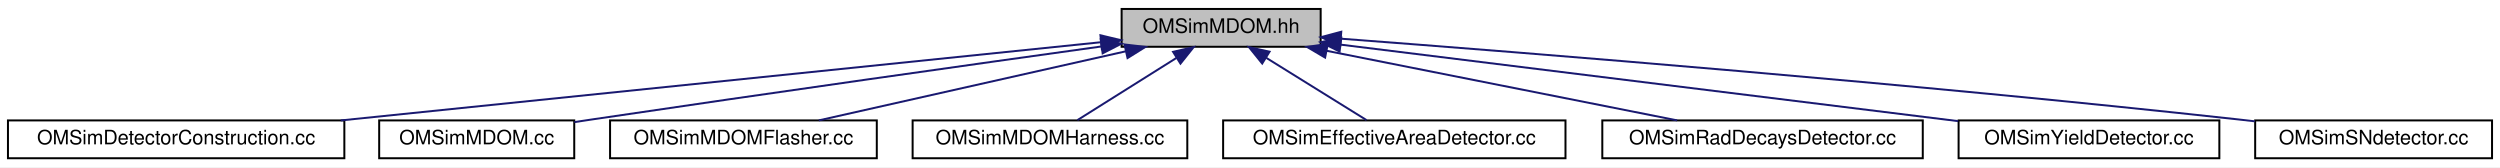
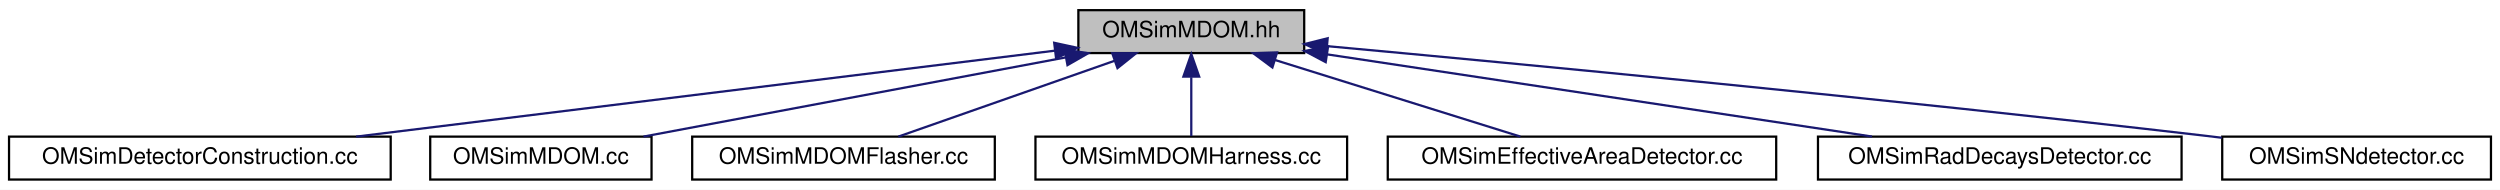
- <svg xmlns="http://www.w3.org/2000/svg" xmlns:xlink="http://www.w3.org/1999/xlink" width="1256pt" height="84pt" viewBox="0.00 0.00 1256.00 84.00">
+ <svg xmlns="http://www.w3.org/2000/svg" xmlns:xlink="http://www.w3.org/1999/xlink" width="1107pt" height="84pt" viewBox="0.00 0.00 1107.00 84.00">
  <g id="graph0" class="graph" transform="scale(1 1) rotate(0) translate(4 80)">
-     <polygon fill="white" stroke="transparent" points="-4,4 -4,-80 1252,-80 1252,4 -4,4" />
+     <polygon fill="white" stroke="transparent" points="-4,4 -4,-80 1103,-80 1103,4 -4,4" />
    <g id="node1" class="node">
      <g id="a_node1">
        <a xlink:title="Construction of mDOM.">
-           <polygon fill="#bfbfbf" stroke="black" points="559.5,-56.5 559.5,-75.5 659.5,-75.5 659.5,-56.5 559.5,-56.5" />
-           <text text-anchor="middle" x="609.5" y="-63.5" font-family="Helvetica,sans-Serif" font-size="10.00">OMSimMDOM.hh</text>
+           <polygon fill="#bfbfbf" stroke="black" points="473.5,-56.5 473.5,-75.5 573.5,-75.5 573.5,-56.5 473.5,-56.5" />
+           <text text-anchor="middle" x="523.5" y="-63.5" font-family="Helvetica,sans-Serif" font-size="10.00">OMSimMDOM.hh</text>
        </a>
      </g>
    </g>
    <g id="node2" class="node">
      <g id="a_node2">
        <a xlink:href="_o_m_sim_detector_construction_8cc.html" target="_top" xlink:title=" ">
          <polygon fill="white" stroke="black" points="0,-0.5 0,-19.5 169,-19.5 169,-0.5 0,-0.5" />
          <text text-anchor="middle" x="84.5" y="-7.5" font-family="Helvetica,sans-Serif" font-size="10.00">OMSimDetectorConstruction.cc</text>
        </a>
      </g>
    </g>
    <g id="edge1" class="edge">
-       <path fill="none" stroke="midnightblue" d="M548.95,-58.77C454.85,-49.09 273.29,-30.42 167.19,-19.5" />
-       <polygon fill="midnightblue" stroke="midnightblue" points="548.86,-62.28 559.16,-59.82 549.57,-55.32 548.86,-62.28" />
+       <path fill="none" stroke="midnightblue" d="M463.11,-57.57C382.18,-47.62 238.88,-29.99 153.69,-19.51" />
+       <polygon fill="midnightblue" stroke="midnightblue" points="462.79,-61.06 473.14,-58.81 463.64,-54.11 462.79,-61.06" />
    </g>
    <g id="node3" class="node">
      <g id="a_node3">
        <a xlink:href="_o_m_sim_m_d_o_m_8cc.html" target="_top" xlink:title=" ">
          <polygon fill="white" stroke="black" points="186.5,-0.5 186.5,-19.5 284.5,-19.5 284.5,-0.5 186.5,-0.5" />
          <text text-anchor="middle" x="235.5" y="-7.5" font-family="Helvetica,sans-Serif" font-size="10.00">OMSimMDOM.cc</text>
        </a>
      </g>
    </g>
    <g id="edge2" class="edge">
-       <path fill="none" stroke="midnightblue" d="M549.15,-56.63C485.53,-47.76 382.41,-33.23 293.5,-20 290.58,-19.57 287.57,-19.11 284.54,-18.65" />
-       <polygon fill="midnightblue" stroke="midnightblue" points="549.01,-60.15 559.39,-58.06 549.97,-53.21 549.01,-60.15" />
+       <path fill="none" stroke="midnightblue" d="M467.7,-54.54C413.27,-44.33 331.5,-29 280.92,-19.52" />
+       <polygon fill="midnightblue" stroke="midnightblue" points="467.39,-58.04 477.87,-56.44 468.68,-51.16 467.39,-58.04" />
    </g>
    <g id="node4" class="node">
      <g id="a_node4">
        <a xlink:href="_o_m_sim_m_d_o_m_flasher_8cc.html" target="_top" xlink:title=" ">
          <polygon fill="white" stroke="black" points="302.5,-0.5 302.5,-19.5 436.5,-19.5 436.5,-0.5 302.5,-0.5" />
          <text text-anchor="middle" x="369.5" y="-7.5" font-family="Helvetica,sans-Serif" font-size="10.00">OMSimMDOMFlasher.cc</text>
        </a>
      </g>
    </g>
    <g id="edge3" class="edge">
-       <path fill="none" stroke="midnightblue" d="M561.58,-54.22C516.23,-44.01 449.06,-28.9 407.35,-19.52" />
-       <polygon fill="midnightblue" stroke="midnightblue" points="560.95,-57.66 571.47,-56.44 562.48,-50.83 560.95,-57.66" />
+       <path fill="none" stroke="midnightblue" d="M489.39,-53.04C460.41,-42.88 419.54,-28.55 393.79,-19.52" />
+       <polygon fill="midnightblue" stroke="midnightblue" points="488.5,-56.44 499.1,-56.44 490.82,-49.83 488.5,-56.44" />
    </g>
    <g id="node5" class="node">
      <g id="a_node5">
        <a xlink:href="_o_m_sim_m_d_o_m_harness_8cc.html" target="_top" xlink:title=" ">
          <polygon fill="white" stroke="black" points="454.5,-0.5 454.5,-19.5 592.5,-19.5 592.5,-0.5 454.5,-0.5" />
          <text text-anchor="middle" x="523.5" y="-7.5" font-family="Helvetica,sans-Serif" font-size="10.00">OMSimMDOMHarness.cc</text>
        </a>
      </g>
    </g>
    <g id="edge4" class="edge">
-       <path fill="none" stroke="midnightblue" d="M587.05,-50.9C571.28,-41 550.69,-28.07 537.28,-19.65" />
-       <polygon fill="midnightblue" stroke="midnightblue" points="585.35,-53.97 595.68,-56.32 589.07,-48.04 585.35,-53.97" />
+       <path fill="none" stroke="midnightblue" d="M523.5,-45.8C523.5,-36.91 523.5,-26.78 523.5,-19.75" />
+       <polygon fill="midnightblue" stroke="midnightblue" points="520,-46.08 523.5,-56.08 527,-46.08 520,-46.08" />
    </g>
    <g id="node6" class="node">
      <g id="a_node6">
        <a xlink:href="_o_m_sim_effective_area_detector_8cc.html" target="_top" xlink:title=" ">
          <polygon fill="white" stroke="black" points="610.5,-0.5 610.5,-19.5 782.5,-19.5 782.5,-0.5 610.5,-0.5" />
          <text text-anchor="middle" x="696.5" y="-7.5" font-family="Helvetica,sans-Serif" font-size="10.00">OMSimEffectiveAreaDetector.cc</text>
        </a>
      </g>
    </g>
    <g id="edge5" class="edge">
-       <path fill="none" stroke="midnightblue" d="M632.22,-50.9C648.17,-41 669,-28.07 682.56,-19.65" />
-       <polygon fill="midnightblue" stroke="midnightblue" points="630.13,-48.08 623.48,-56.32 633.82,-54.02 630.13,-48.08" />
+       <path fill="none" stroke="midnightblue" d="M560.55,-53.44C593.16,-43.26 639.91,-28.66 669.22,-19.52" />
+       <polygon fill="midnightblue" stroke="midnightblue" points="559.42,-50.12 550.91,-56.44 561.5,-56.8 559.42,-50.12" />
    </g>
    <g id="node7" class="node">
      <g id="a_node7">
        <a xlink:href="_o_m_sim_rad_decays_detector_8cc.html" target="_top" xlink:title=" ">
          <polygon fill="white" stroke="black" points="801,-0.5 801,-19.5 962,-19.5 962,-0.5 801,-0.5" />
          <text text-anchor="middle" x="881.5" y="-7.5" font-family="Helvetica,sans-Serif" font-size="10.00">OMSimRadDecaysDetector.cc</text>
        </a>
      </g>
    </g>
    <g id="edge6" class="edge">
-       <path fill="none" stroke="midnightblue" d="M662.52,-54.47C713.93,-44.27 790.94,-28.98 838.6,-19.52" />
-       <polygon fill="midnightblue" stroke="midnightblue" points="661.73,-51.06 652.6,-56.44 663.09,-57.93 661.73,-51.06" />
+       <path fill="none" stroke="midnightblue" d="M583.68,-55.92C650.97,-45.77 759.1,-29.46 824.9,-19.54" />
+       <polygon fill="midnightblue" stroke="midnightblue" points="583.02,-52.48 573.66,-57.43 584.07,-59.4 583.02,-52.48" />
    </g>
    <g id="node8" class="node">
      <g id="a_node8">
-         <a xlink:href="_o_m_sim_yield_detector_8cc.html" target="_top" xlink:title=" ">
-           <polygon fill="white" stroke="black" points="980,-0.5 980,-19.5 1111,-19.5 1111,-0.5 980,-0.5" />
-           <text text-anchor="middle" x="1045.5" y="-7.5" font-family="Helvetica,sans-Serif" font-size="10.00">OMSimYieldDetector.cc</text>
+         <a xlink:href="_o_m_sim_s_ndetector_8cc.html" target="_top" xlink:title=" ">
+           <polygon fill="white" stroke="black" points="980,-0.5 980,-19.5 1099,-19.5 1099,-0.5 980,-0.5" />
+           <text text-anchor="middle" x="1039.5" y="-7.5" font-family="Helvetica,sans-Serif" font-size="10.00">OMSimSNdetector.cc</text>
        </a>
      </g>
    </g>
    <g id="edge7" class="edge">
-       <path fill="none" stroke="midnightblue" d="M669.6,-57.56C750.96,-47.48 895.63,-29.56 979.79,-19.14" />
-       <polygon fill="midnightblue" stroke="midnightblue" points="669.01,-54.1 659.51,-58.81 669.87,-61.05 669.01,-54.1" />
-     </g>
-     <g id="node9" class="node">
-       <g id="a_node9">
-         <a xlink:href="_o_m_sim_s_ndetector_8cc.html" target="_top" xlink:title=" ">
-           <polygon fill="white" stroke="black" points="1129,-0.5 1129,-19.5 1248,-19.5 1248,-0.5 1129,-0.5" />
-           <text text-anchor="middle" x="1188.5" y="-7.5" font-family="Helvetica,sans-Serif" font-size="10.00">OMSimSNdetector.cc</text>
-         </a>
-       </g>
-     </g>
-     <g id="edge8" class="edge">
-       <path fill="none" stroke="midnightblue" d="M669.68,-60.56C765.31,-53.31 957.79,-37.92 1120.5,-20 1123.22,-19.7 1126,-19.38 1128.81,-19.05" />
-       <polygon fill="midnightblue" stroke="midnightblue" points="669.33,-57.07 659.62,-61.32 669.85,-64.05 669.33,-57.07" />
+       <path fill="none" stroke="midnightblue" d="M583.72,-59.56C669.79,-51.64 832.91,-36.13 971.5,-20 974.22,-19.68 977,-19.35 979.81,-19.01" />
+       <polygon fill="midnightblue" stroke="midnightblue" points="583.25,-56.09 573.61,-60.49 583.89,-63.06 583.25,-56.09" />
    </g>
  </g>
</svg>
